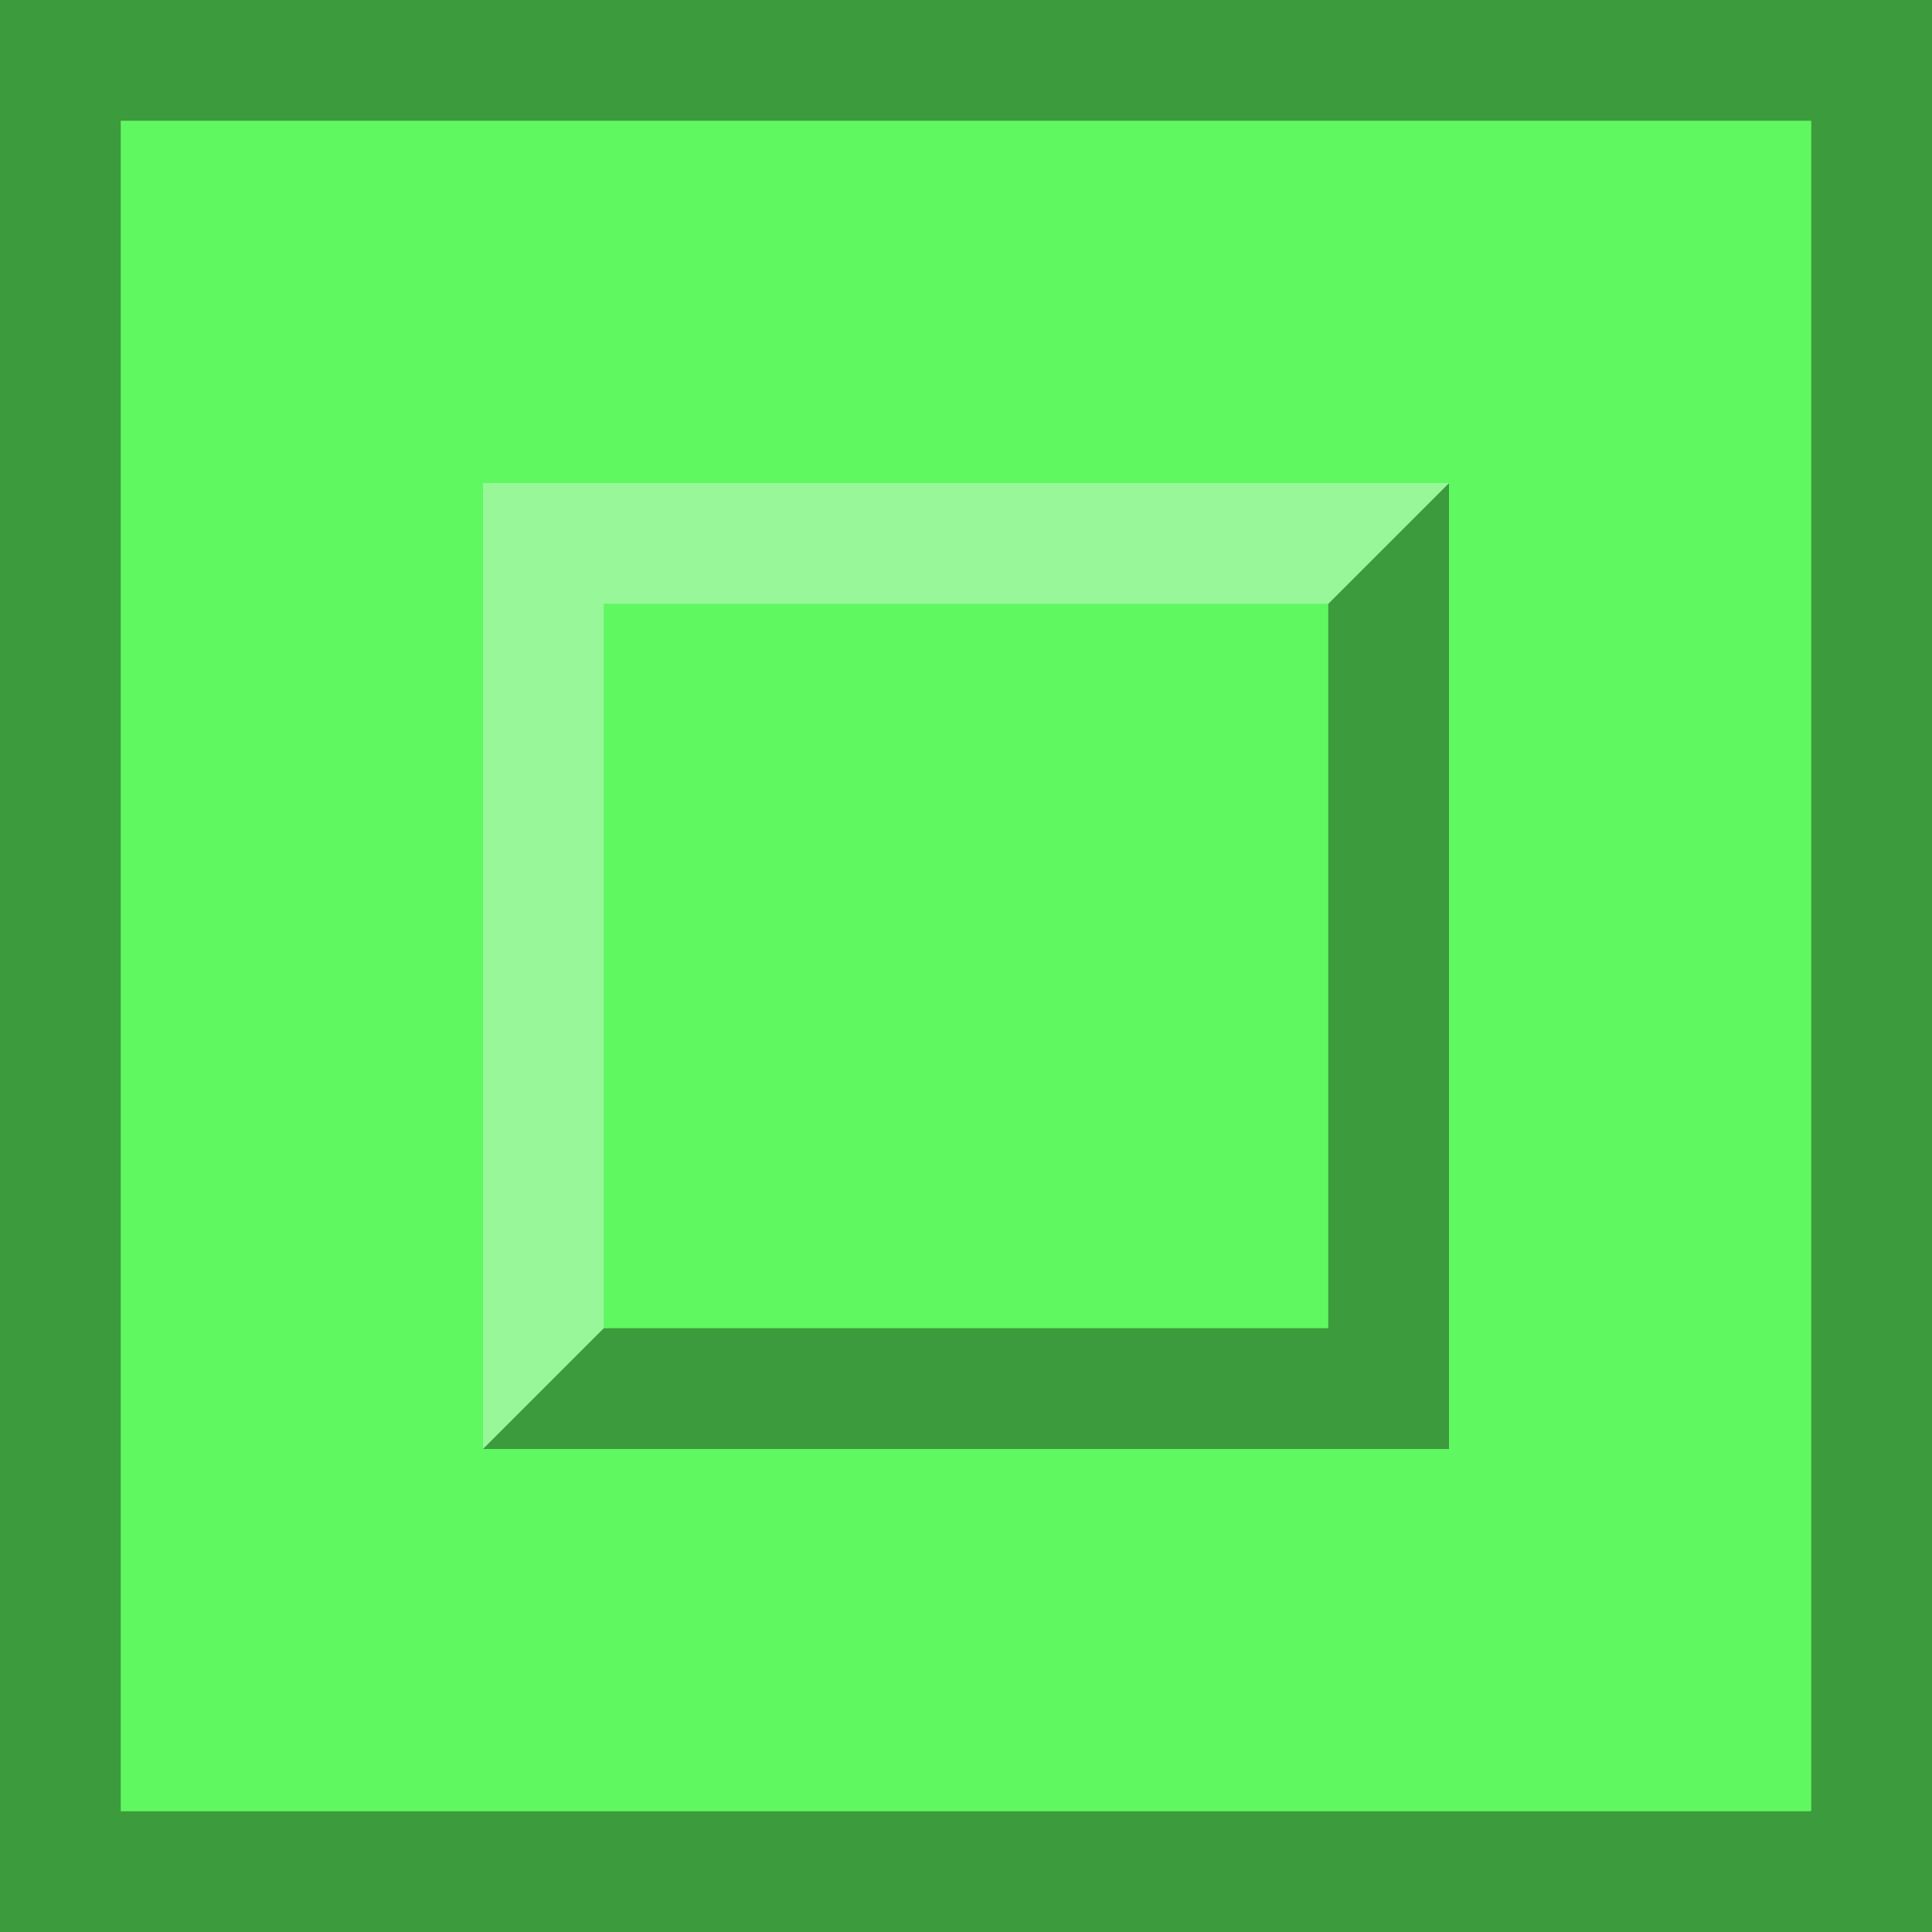
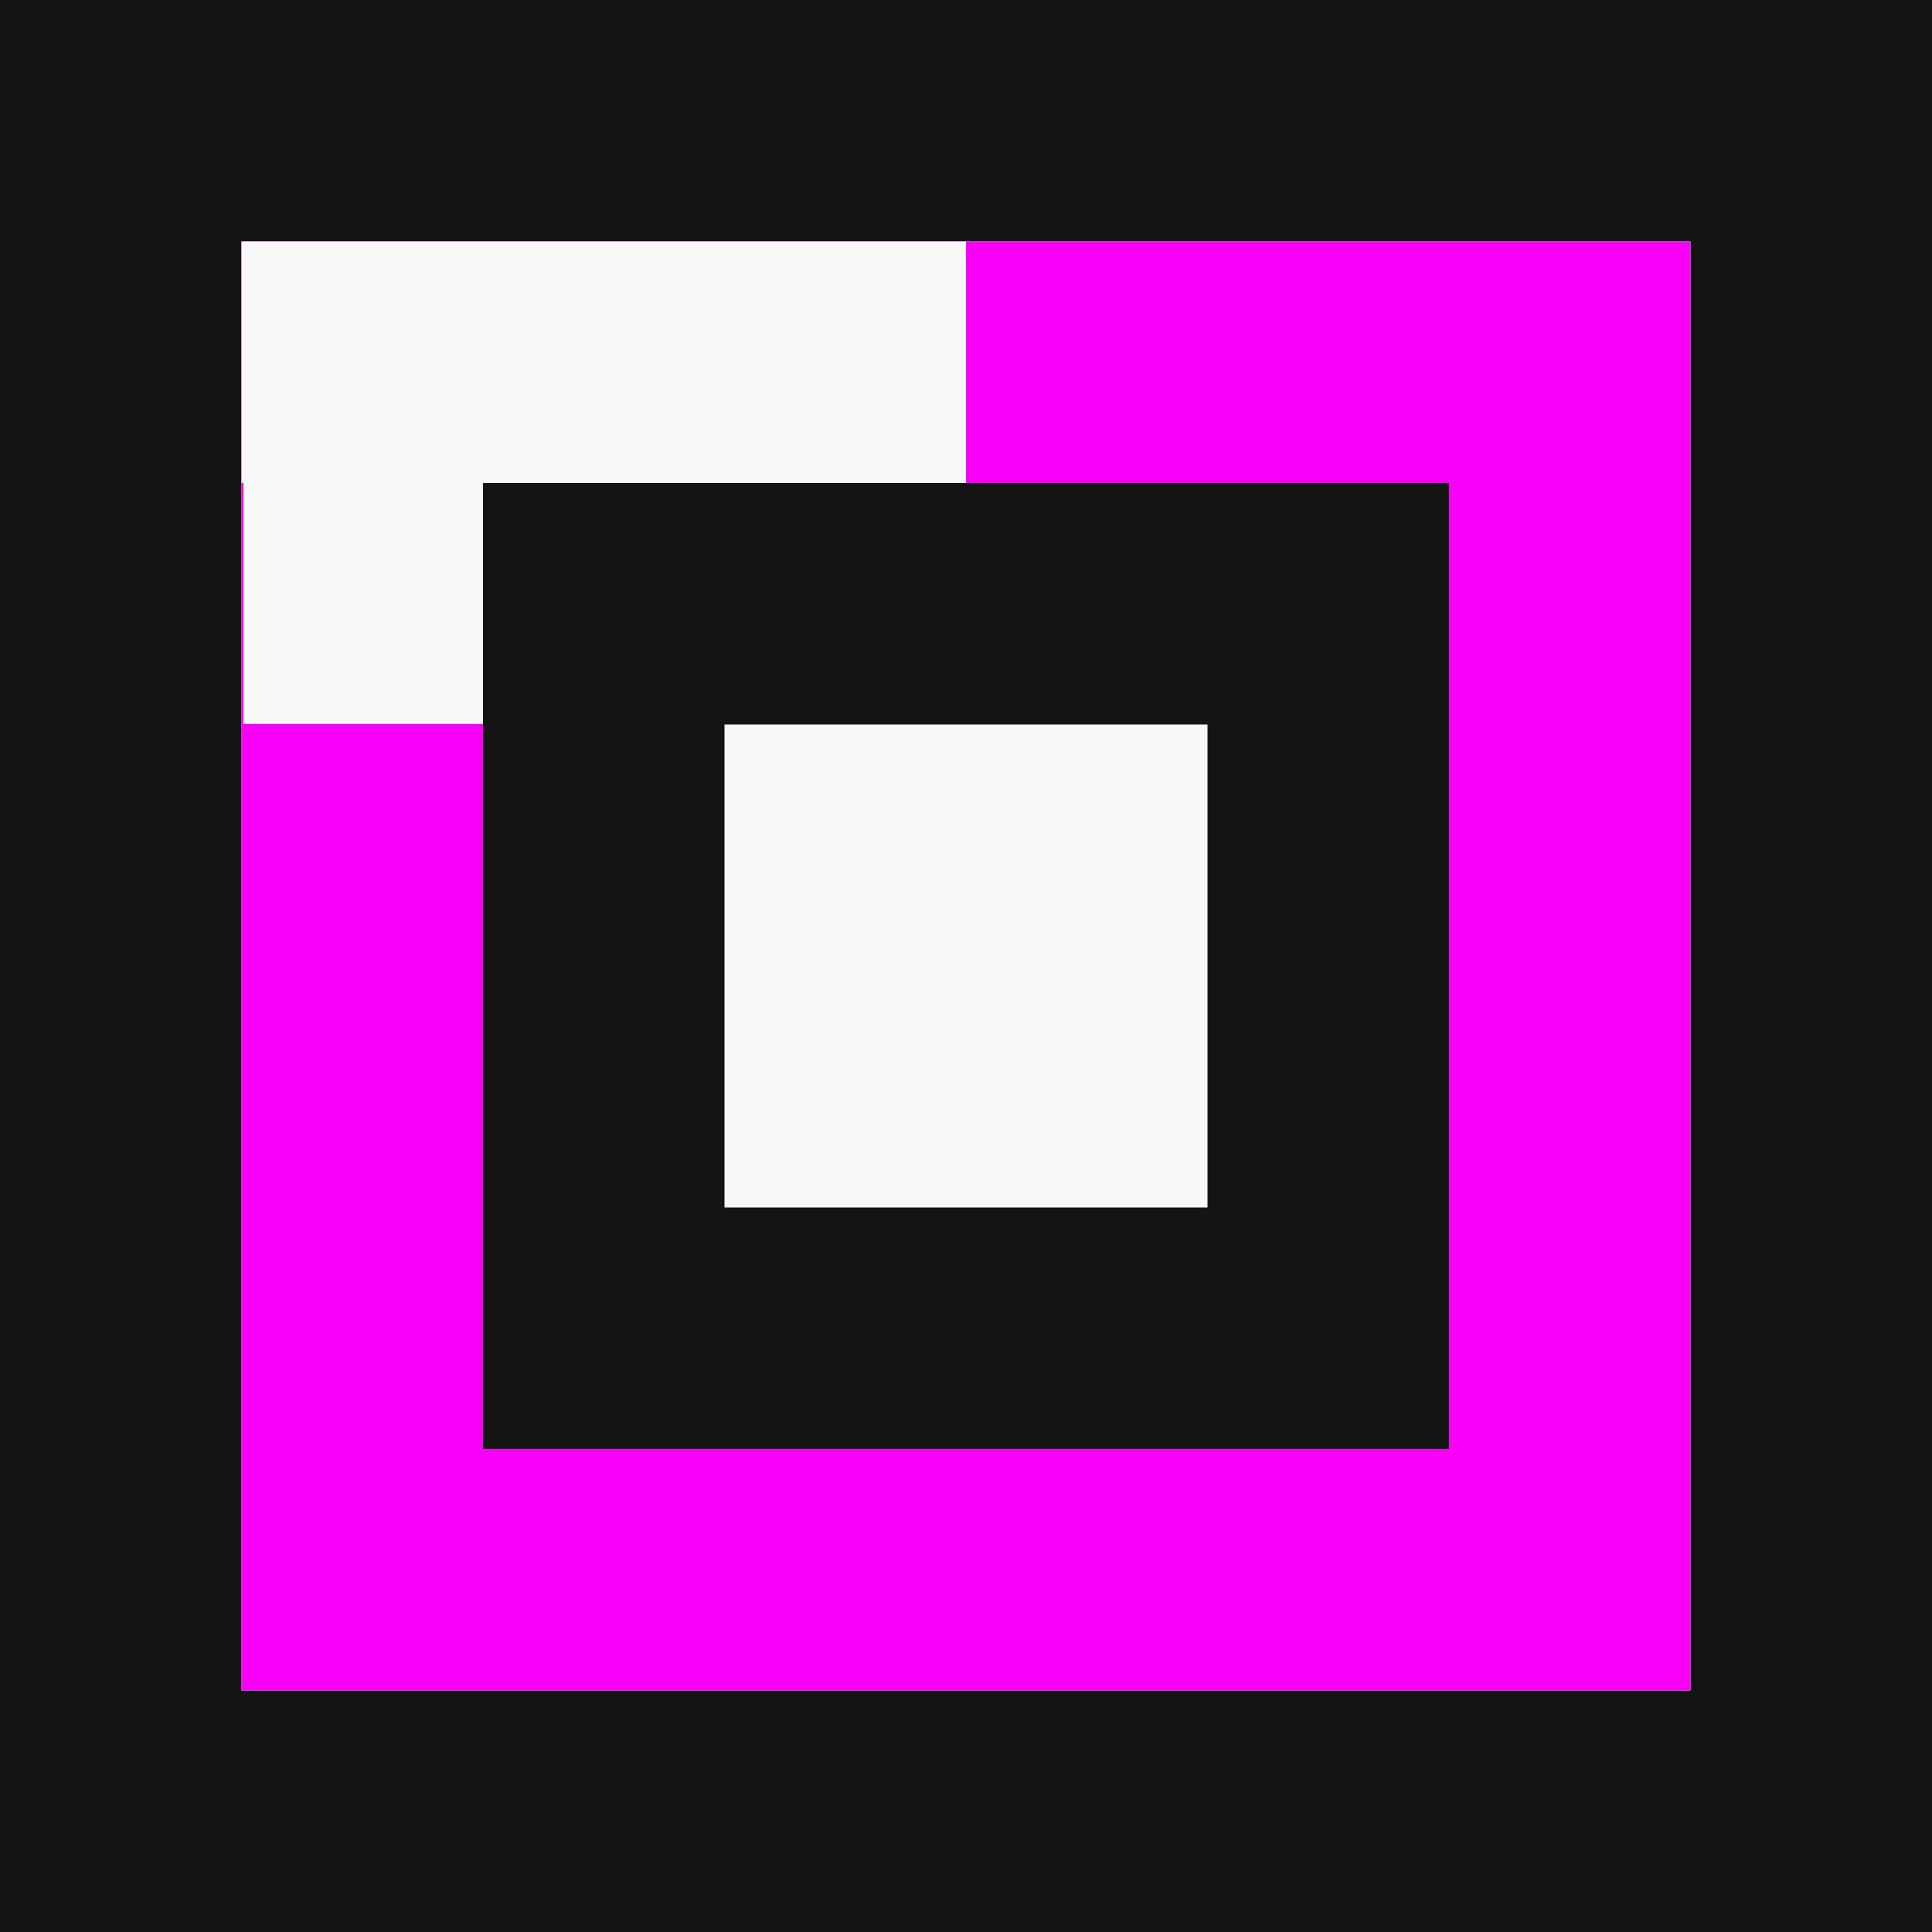
- <svg xmlns="http://www.w3.org/2000/svg" version="1.1" width="144" height="144" viewBox="0,0,144,144">
-   <g transform="translate(-168,-108)">
-     <g data-paper-data="{&quot;isPaintingLayer&quot;:true}" fill-rule="nonzero" stroke="none" stroke-width="1" stroke-linecap="butt" stroke-linejoin="miter" stroke-miterlimit="10" stroke-dasharray="" stroke-dashoffset="0" style="mix-blend-mode: normal">
-       <path d="M168,252v-144h144v144z" fill="#3c9b3c" />
-       <path d="M177,243v-126h126v126z" fill="#60f860" />
-       <path d="M276,144v9v63h-9h-63v-9h63v-54z" fill="#3c9b3c" />
-       <path d="M276,144l-9,9h-54v54l-9,9v-9v-54v-9h9z" fill="#98f798" />
-     </g>
-   </g>
+ <svg xmlns="http://www.w3.org/2000/svg" id="Layer_1" data-name="Layer 1" width="144" height="144" viewBox="0 0 144 144">
+   <defs>
+     <style>.cls-1{fill:#141414;}.cls-2{fill:#f800f8;}.cls-3{fill:#f8f8f8;}</style>
+   </defs>
+   <path class="cls-1" d="M126,0H0V144H144V0Zm0,126H18V18H126Z" />
+   <rect class="cls-2" x="18" y="18" width="108" height="108" />
+   <rect class="cls-1" x="36" y="36" width="72" height="72" />
+   <rect class="cls-3" x="54" y="54" width="36" height="36" />
+   <polygon class="cls-3" points="54 18 18 18 18 36 18.15 36 18.15 53.96 36 53.96 36 36 54 36 72 36 72 18 54 18" />
</svg>
